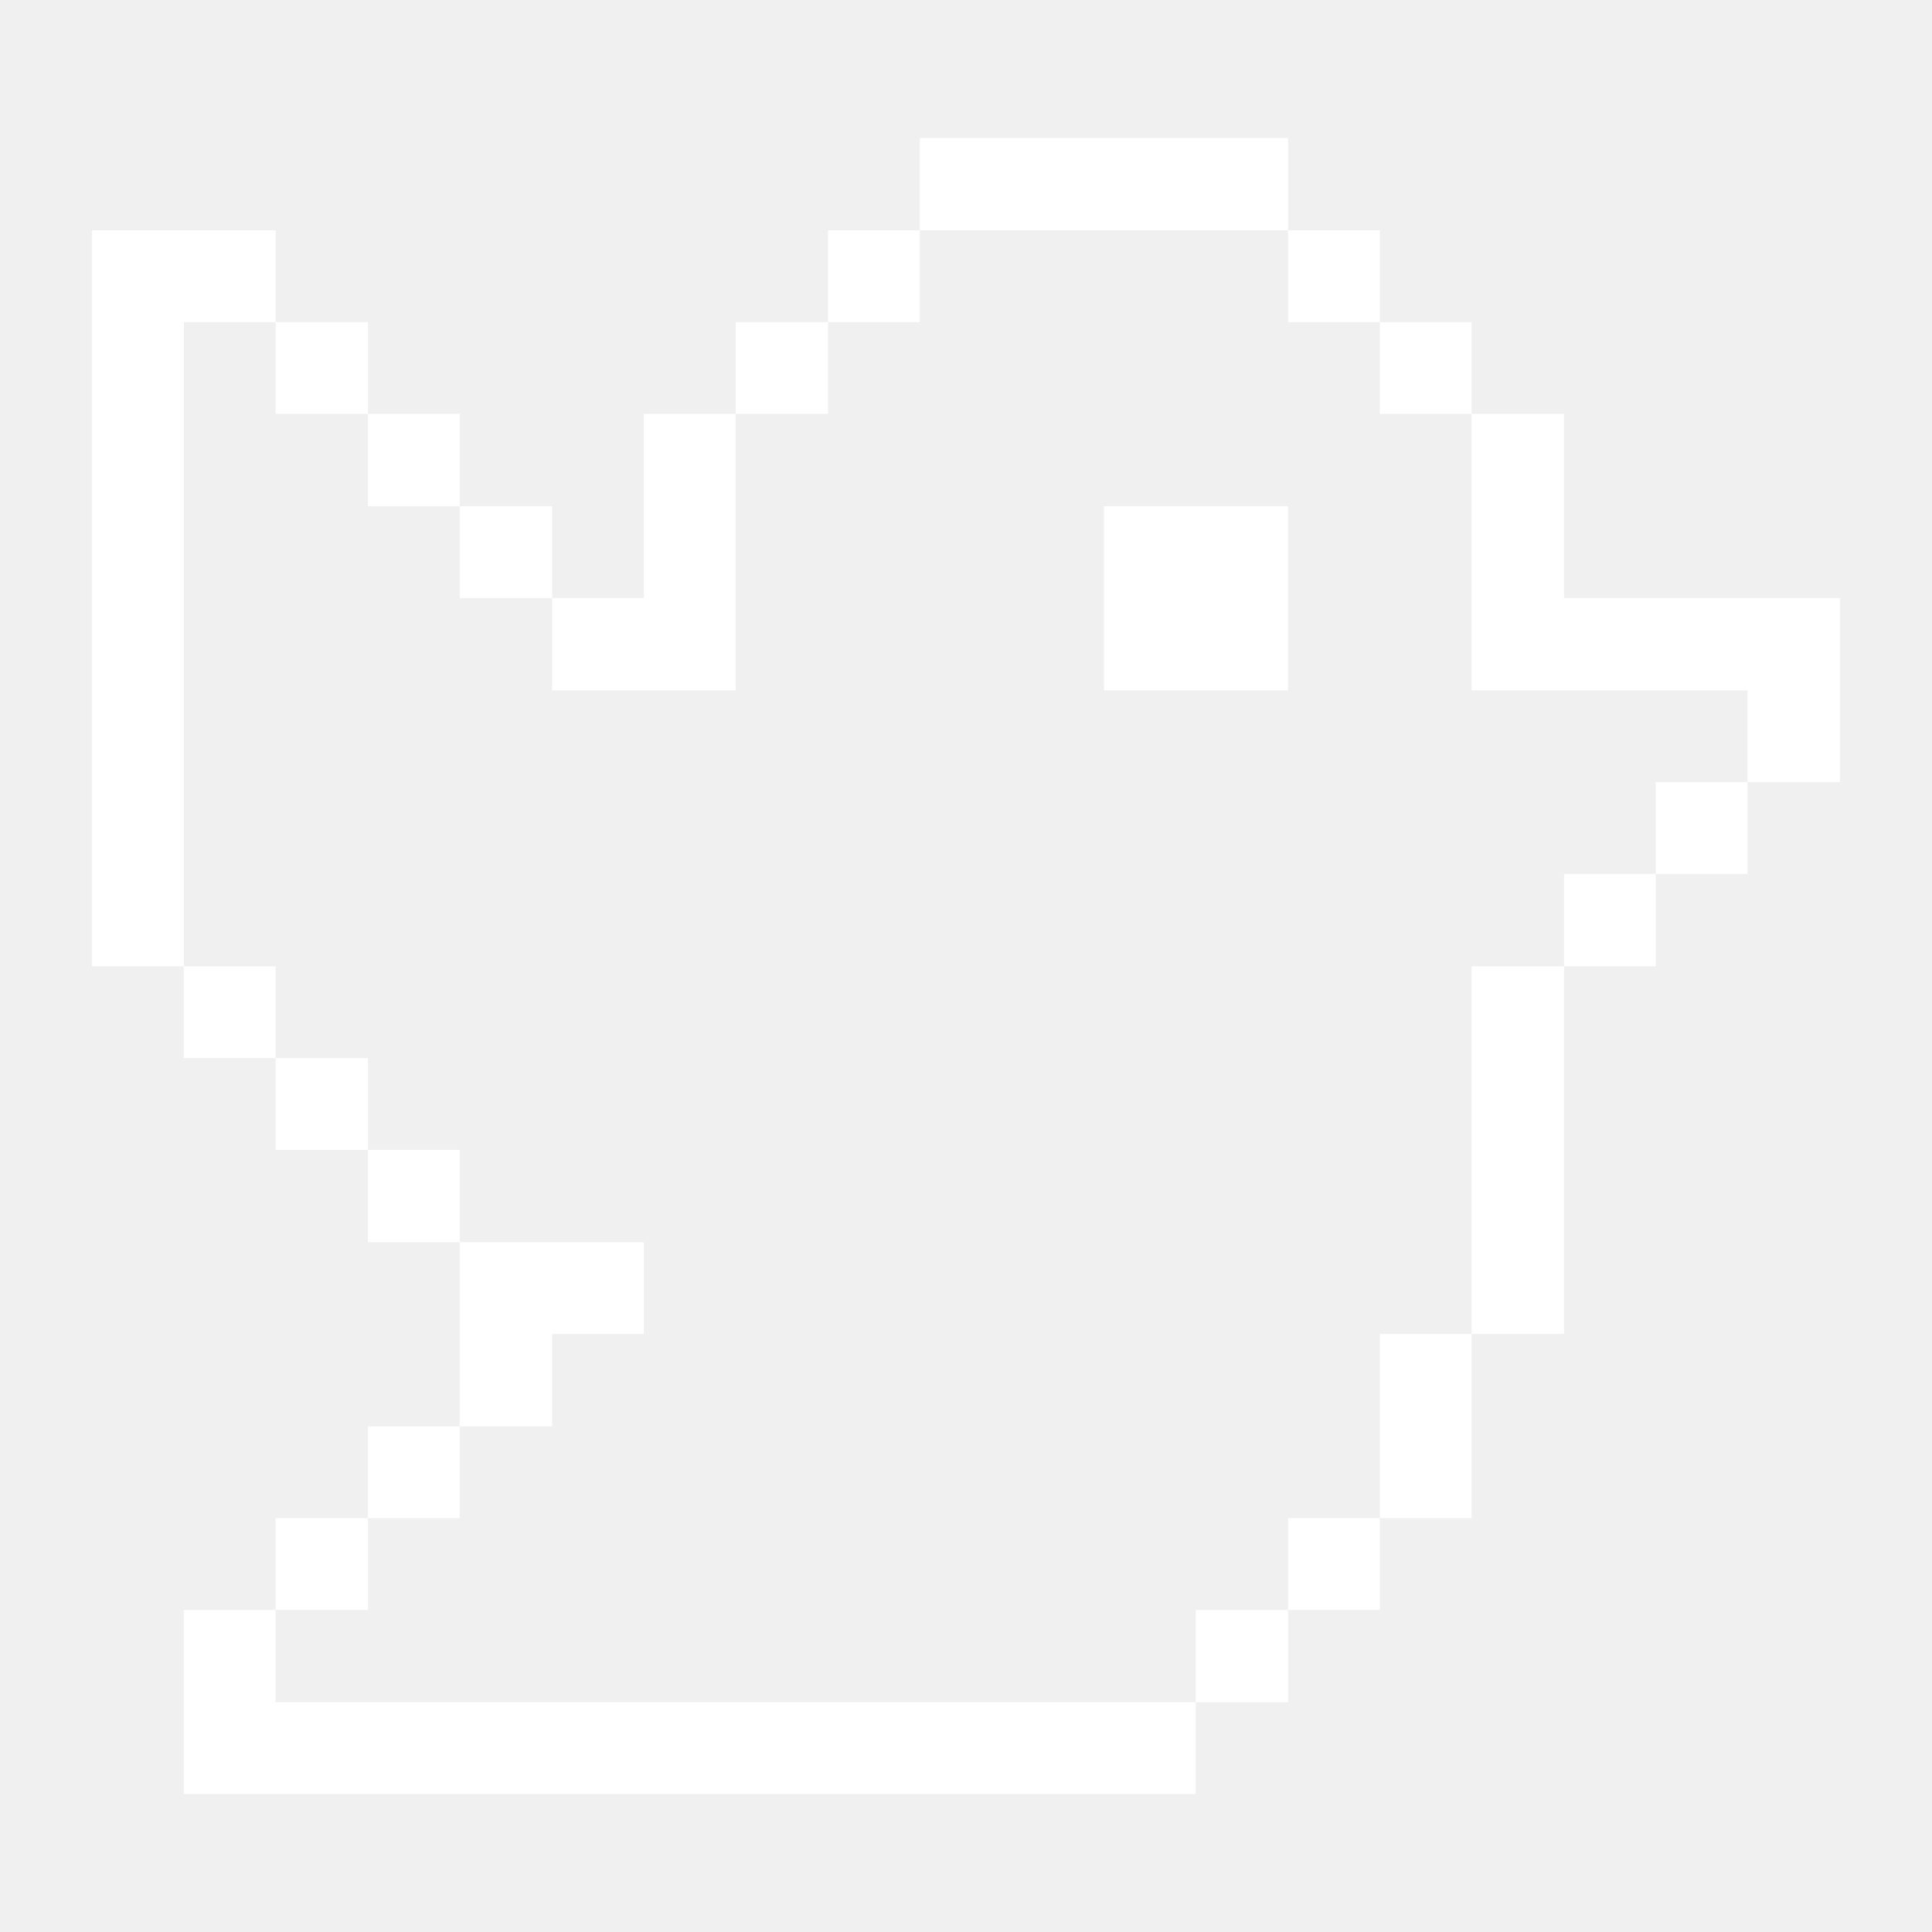
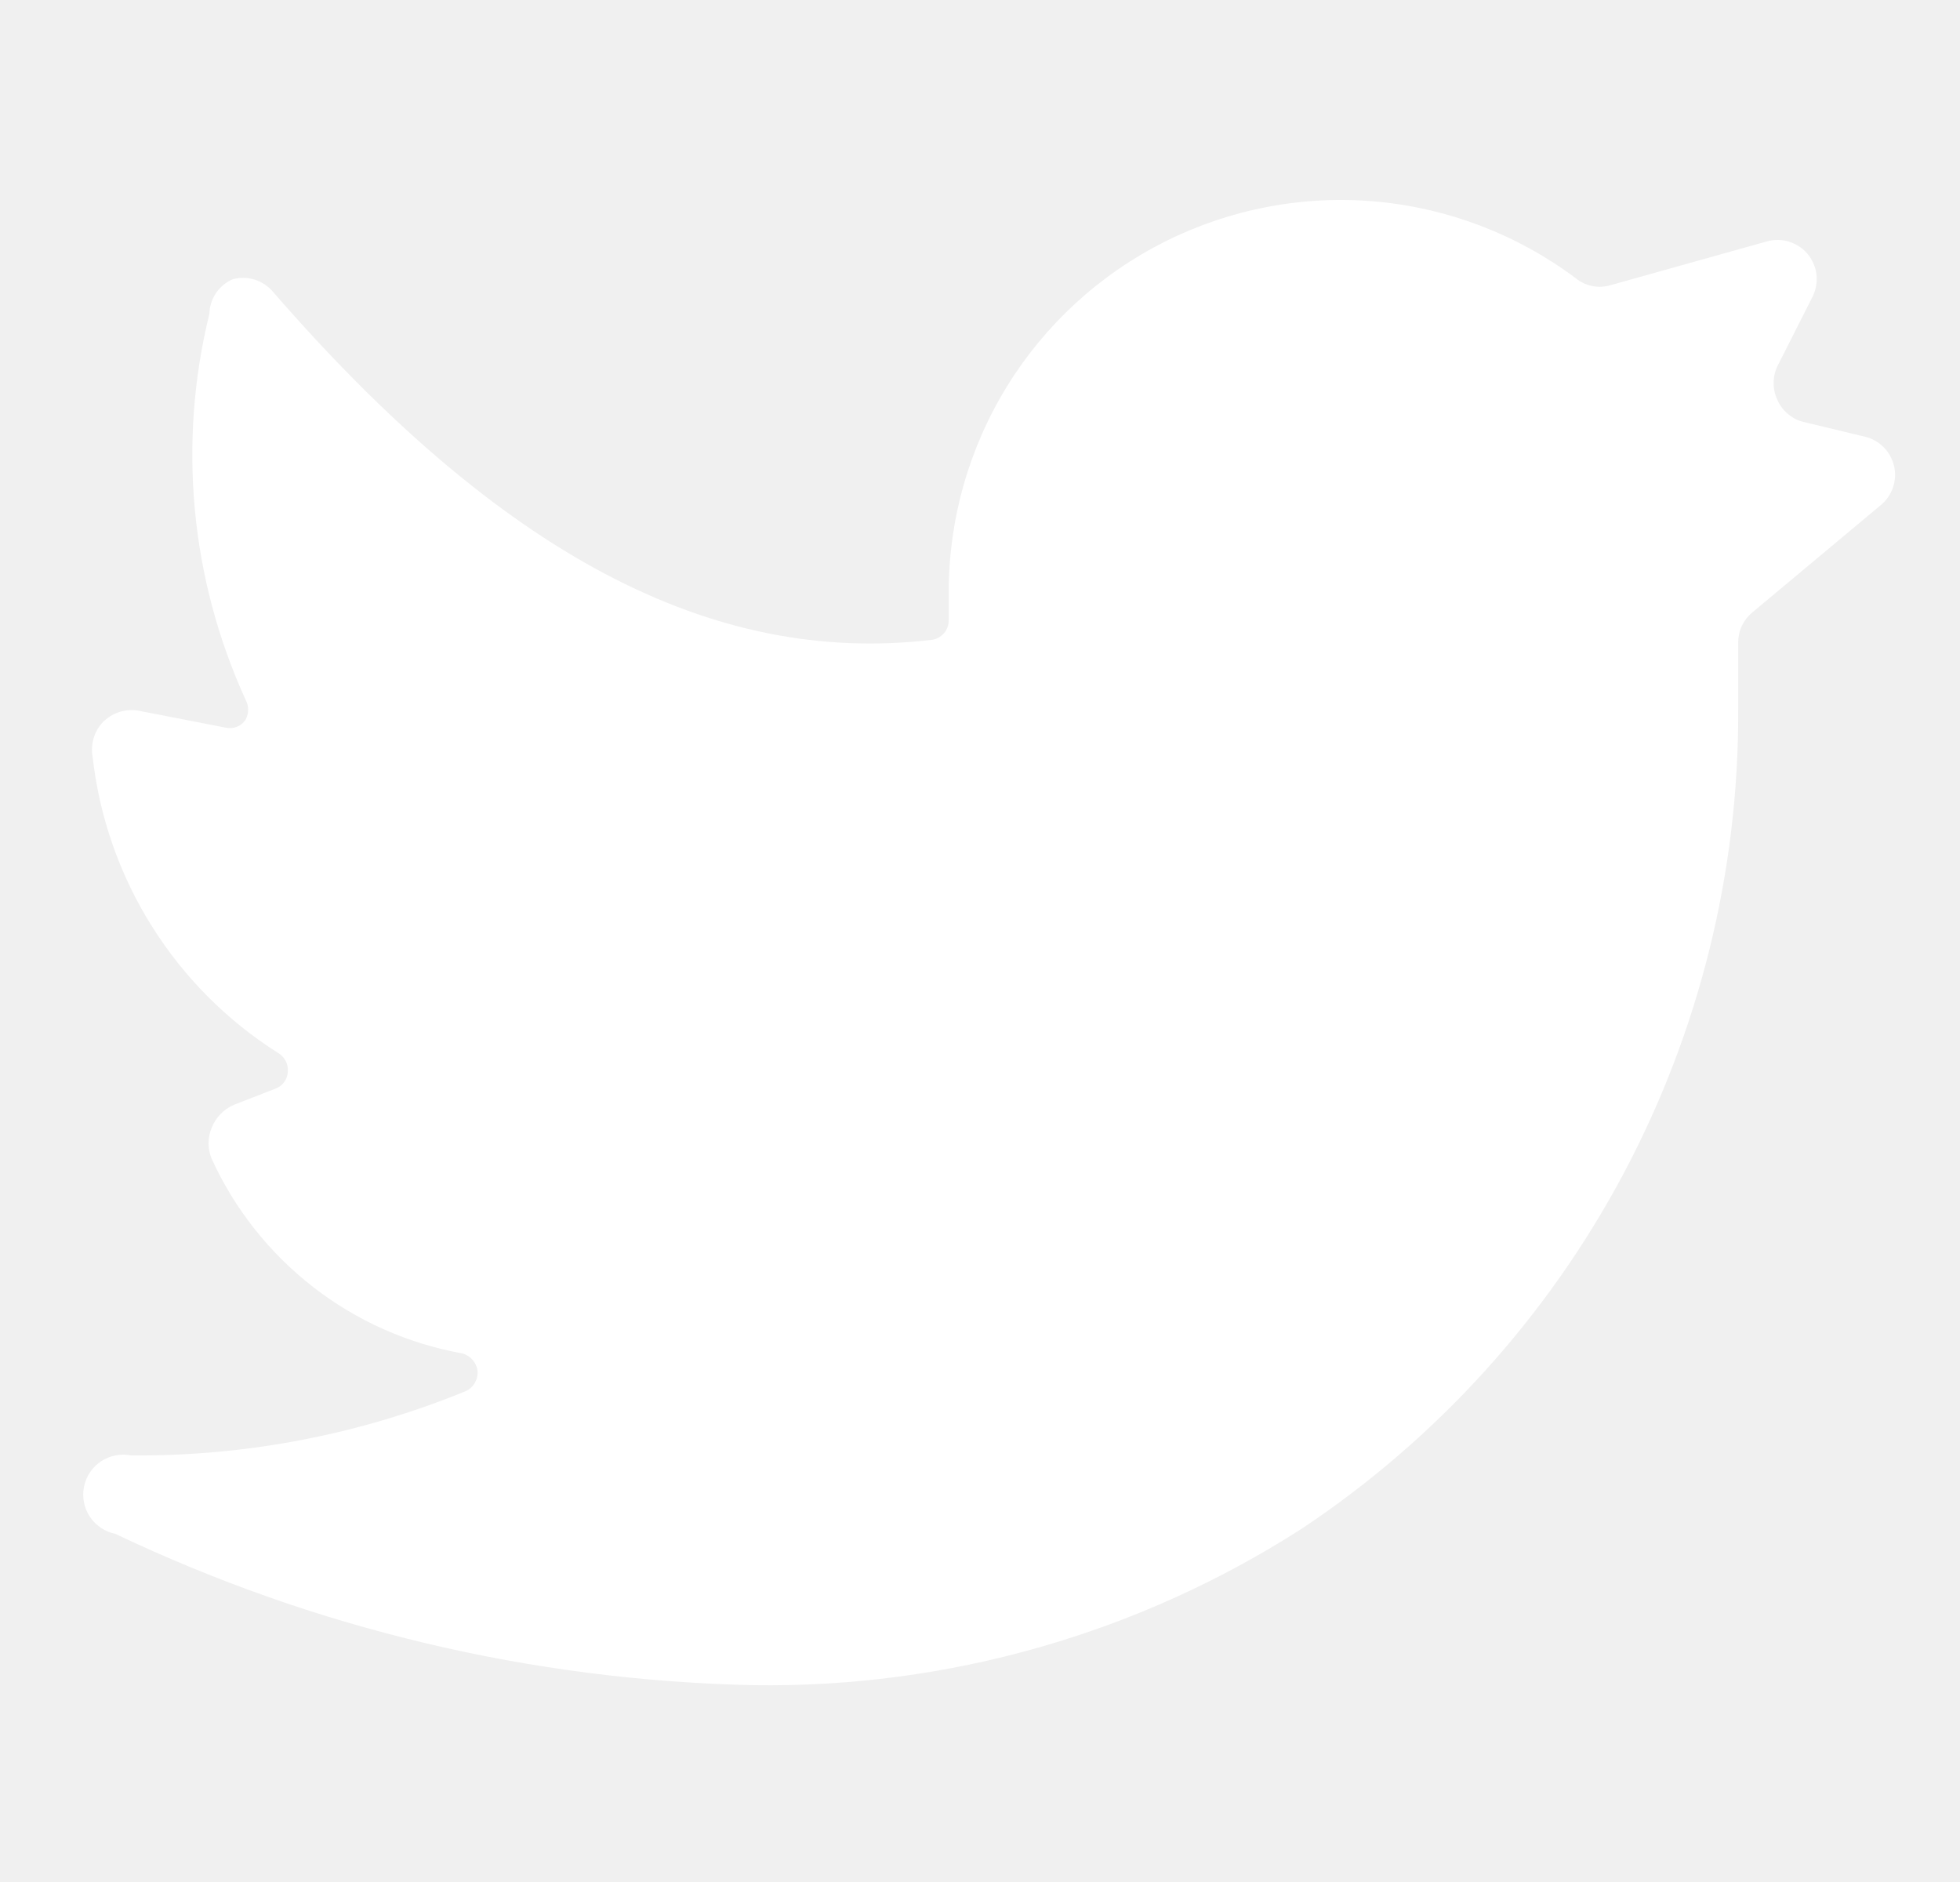
- <svg xmlns="http://www.w3.org/2000/svg" width="24" height="24" viewBox="0 0 24 24" fill="none">
-   <path d="M21.709 8.576V9.716H22.856V7.429H19.429V5.141H18.281V8.576H21.709Z" fill="white" />
-   <path d="M21.708 9.716H20.568V10.856H21.708V9.716Z" fill="white" />
-   <path d="M20.569 10.856H19.429V12.004H20.569V10.856Z" fill="white" />
-   <path d="M19.429 12.004H18.281V16.571H19.429V12.004Z" fill="white" />
-   <path d="M18.281 16.571H17.141V18.859H18.281V16.571Z" fill="white" />
-   <path d="M18.281 4.001H17.141V5.141H18.281V4.001Z" fill="white" />
-   <path d="M17.141 18.859H16.001V19.999H17.141V18.859Z" fill="white" />
-   <path d="M17.141 2.861H16.001V4.001H17.141V2.861Z" fill="white" />
-   <path d="M16.001 19.999H14.854V21.146H16.001V19.999Z" fill="white" />
-   <path d="M16 6.289H13.713V8.576H16V6.289Z" fill="white" />
-   <path d="M3.423 21.146V19.999H2.283V22.286H14.853V21.146H3.423Z" fill="white" />
-   <path d="M16.001 1.714H11.426V2.861H16.001V1.714Z" fill="white" />
-   <path d="M11.426 2.861H10.286V4.001H11.426V2.861Z" fill="white" />
-   <path d="M10.286 4.001H9.139V5.141H10.286V4.001Z" fill="white" />
-   <path d="M9.138 8.576V5.141H7.998V7.429H6.858V8.576H9.138Z" fill="white" />
-   <path d="M6.858 16.571H7.998V15.431H5.711V17.719H6.858V16.571Z" fill="white" />
-   <path d="M6.858 6.289H5.711V7.429H6.858V6.289Z" fill="white" />
-   <path d="M5.711 17.719H4.571V18.859H5.711V17.719Z" fill="white" />
-   <path d="M5.711 14.284H4.571V15.431H5.711V14.284Z" fill="white" />
-   <path d="M5.711 5.141H4.571V6.289H5.711V5.141Z" fill="white" />
-   <path d="M4.571 18.859H3.424V19.999H4.571V18.859Z" fill="white" />
-   <path d="M4.571 13.144H3.424V14.284H4.571V13.144Z" fill="white" />
-   <path d="M4.571 4.001H3.424V5.141H4.571V4.001Z" fill="white" />
-   <path d="M3.423 12.004H2.283V13.144H3.423V12.004Z" fill="white" />
-   <path d="M2.284 4.001H3.424V2.861H1.144V12.004H2.284V4.001Z" fill="white" />
+ <svg xmlns="http://www.w3.org/2000/svg" width="25" height="24" viewBox="0 0 25 24" fill="none">
+   <g clip-path="url(#clip0_448_5257)">
+     <path d="M23.991 6.44C24.062 6.381 24.116 6.303 24.145 6.216C24.175 6.128 24.18 6.034 24.159 5.944C24.138 5.853 24.093 5.771 24.028 5.705C23.963 5.639 23.881 5.592 23.791 5.57L23.001 5.38C22.928 5.362 22.861 5.327 22.804 5.278C22.746 5.23 22.701 5.169 22.671 5.1C22.639 5.033 22.623 4.959 22.623 4.885C22.623 4.811 22.639 4.737 22.671 4.67L23.121 3.78C23.164 3.693 23.18 3.595 23.169 3.499C23.157 3.403 23.117 3.312 23.055 3.237C22.992 3.163 22.909 3.109 22.816 3.081C22.723 3.053 22.624 3.053 22.531 3.08L20.531 3.64C20.457 3.66 20.38 3.663 20.305 3.647C20.23 3.631 20.16 3.598 20.101 3.55C19.358 2.993 18.475 2.654 17.55 2.57C16.625 2.487 15.696 2.663 14.865 3.078C14.035 3.493 13.336 4.132 12.848 4.921C12.36 5.711 12.101 6.621 12.101 7.55V7.91C12.102 7.971 12.079 8.031 12.039 8.077C11.998 8.123 11.942 8.153 11.881 8.16C9.071 8.49 6.381 7.06 3.481 3.72C3.42 3.648 3.34 3.595 3.249 3.566C3.159 3.538 3.063 3.536 2.971 3.56C2.884 3.597 2.809 3.658 2.756 3.736C2.703 3.814 2.673 3.906 2.671 4C2.266 5.645 2.428 7.379 3.131 8.92C3.153 8.96 3.165 9.005 3.165 9.05C3.165 9.095 3.153 9.14 3.131 9.18C3.104 9.22 3.066 9.251 3.022 9.268C2.977 9.286 2.928 9.29 2.881 9.28L1.751 9.06C1.671 9.049 1.59 9.057 1.513 9.083C1.437 9.109 1.368 9.153 1.311 9.21C1.257 9.268 1.216 9.338 1.194 9.415C1.171 9.491 1.167 9.572 1.181 9.65C1.268 10.418 1.525 11.156 1.936 11.81C2.346 12.464 2.898 13.018 3.551 13.43C3.59 13.454 3.622 13.488 3.643 13.528C3.665 13.569 3.674 13.614 3.671 13.66C3.671 13.707 3.656 13.754 3.629 13.793C3.603 13.832 3.565 13.862 3.521 13.88L2.981 14.09C2.853 14.146 2.753 14.25 2.701 14.38C2.674 14.443 2.66 14.511 2.66 14.58C2.66 14.649 2.674 14.717 2.701 14.78C2.994 15.421 3.439 15.982 3.996 16.414C4.553 16.846 5.207 17.136 5.901 17.26C5.951 17.275 5.995 17.303 6.028 17.342C6.062 17.381 6.084 17.429 6.091 17.48C6.096 17.534 6.084 17.587 6.057 17.634C6.031 17.68 5.99 17.718 5.941 17.74C4.587 18.295 3.135 18.573 1.671 18.56C1.539 18.534 1.401 18.561 1.288 18.636C1.176 18.711 1.098 18.827 1.071 18.96C1.045 19.093 1.072 19.23 1.147 19.343C1.222 19.455 1.339 19.534 1.471 19.56C4.017 20.772 6.792 21.43 9.611 21.49C12.091 21.527 14.525 20.831 16.611 19.49C18.328 18.346 19.734 16.795 20.704 14.975C21.674 13.155 22.178 11.123 22.171 9.06V8.19C22.171 8.117 22.187 8.045 22.218 7.98C22.25 7.914 22.295 7.856 22.351 7.81L23.991 6.44Z" fill="white" />
+   </g>
+   <defs>
+     <clipPath id="clip0_448_5257">
+       <rect width="24" height="24" fill="white" transform="translate(0.671143)" />
+     </clipPath>
+   </defs>
</svg>
